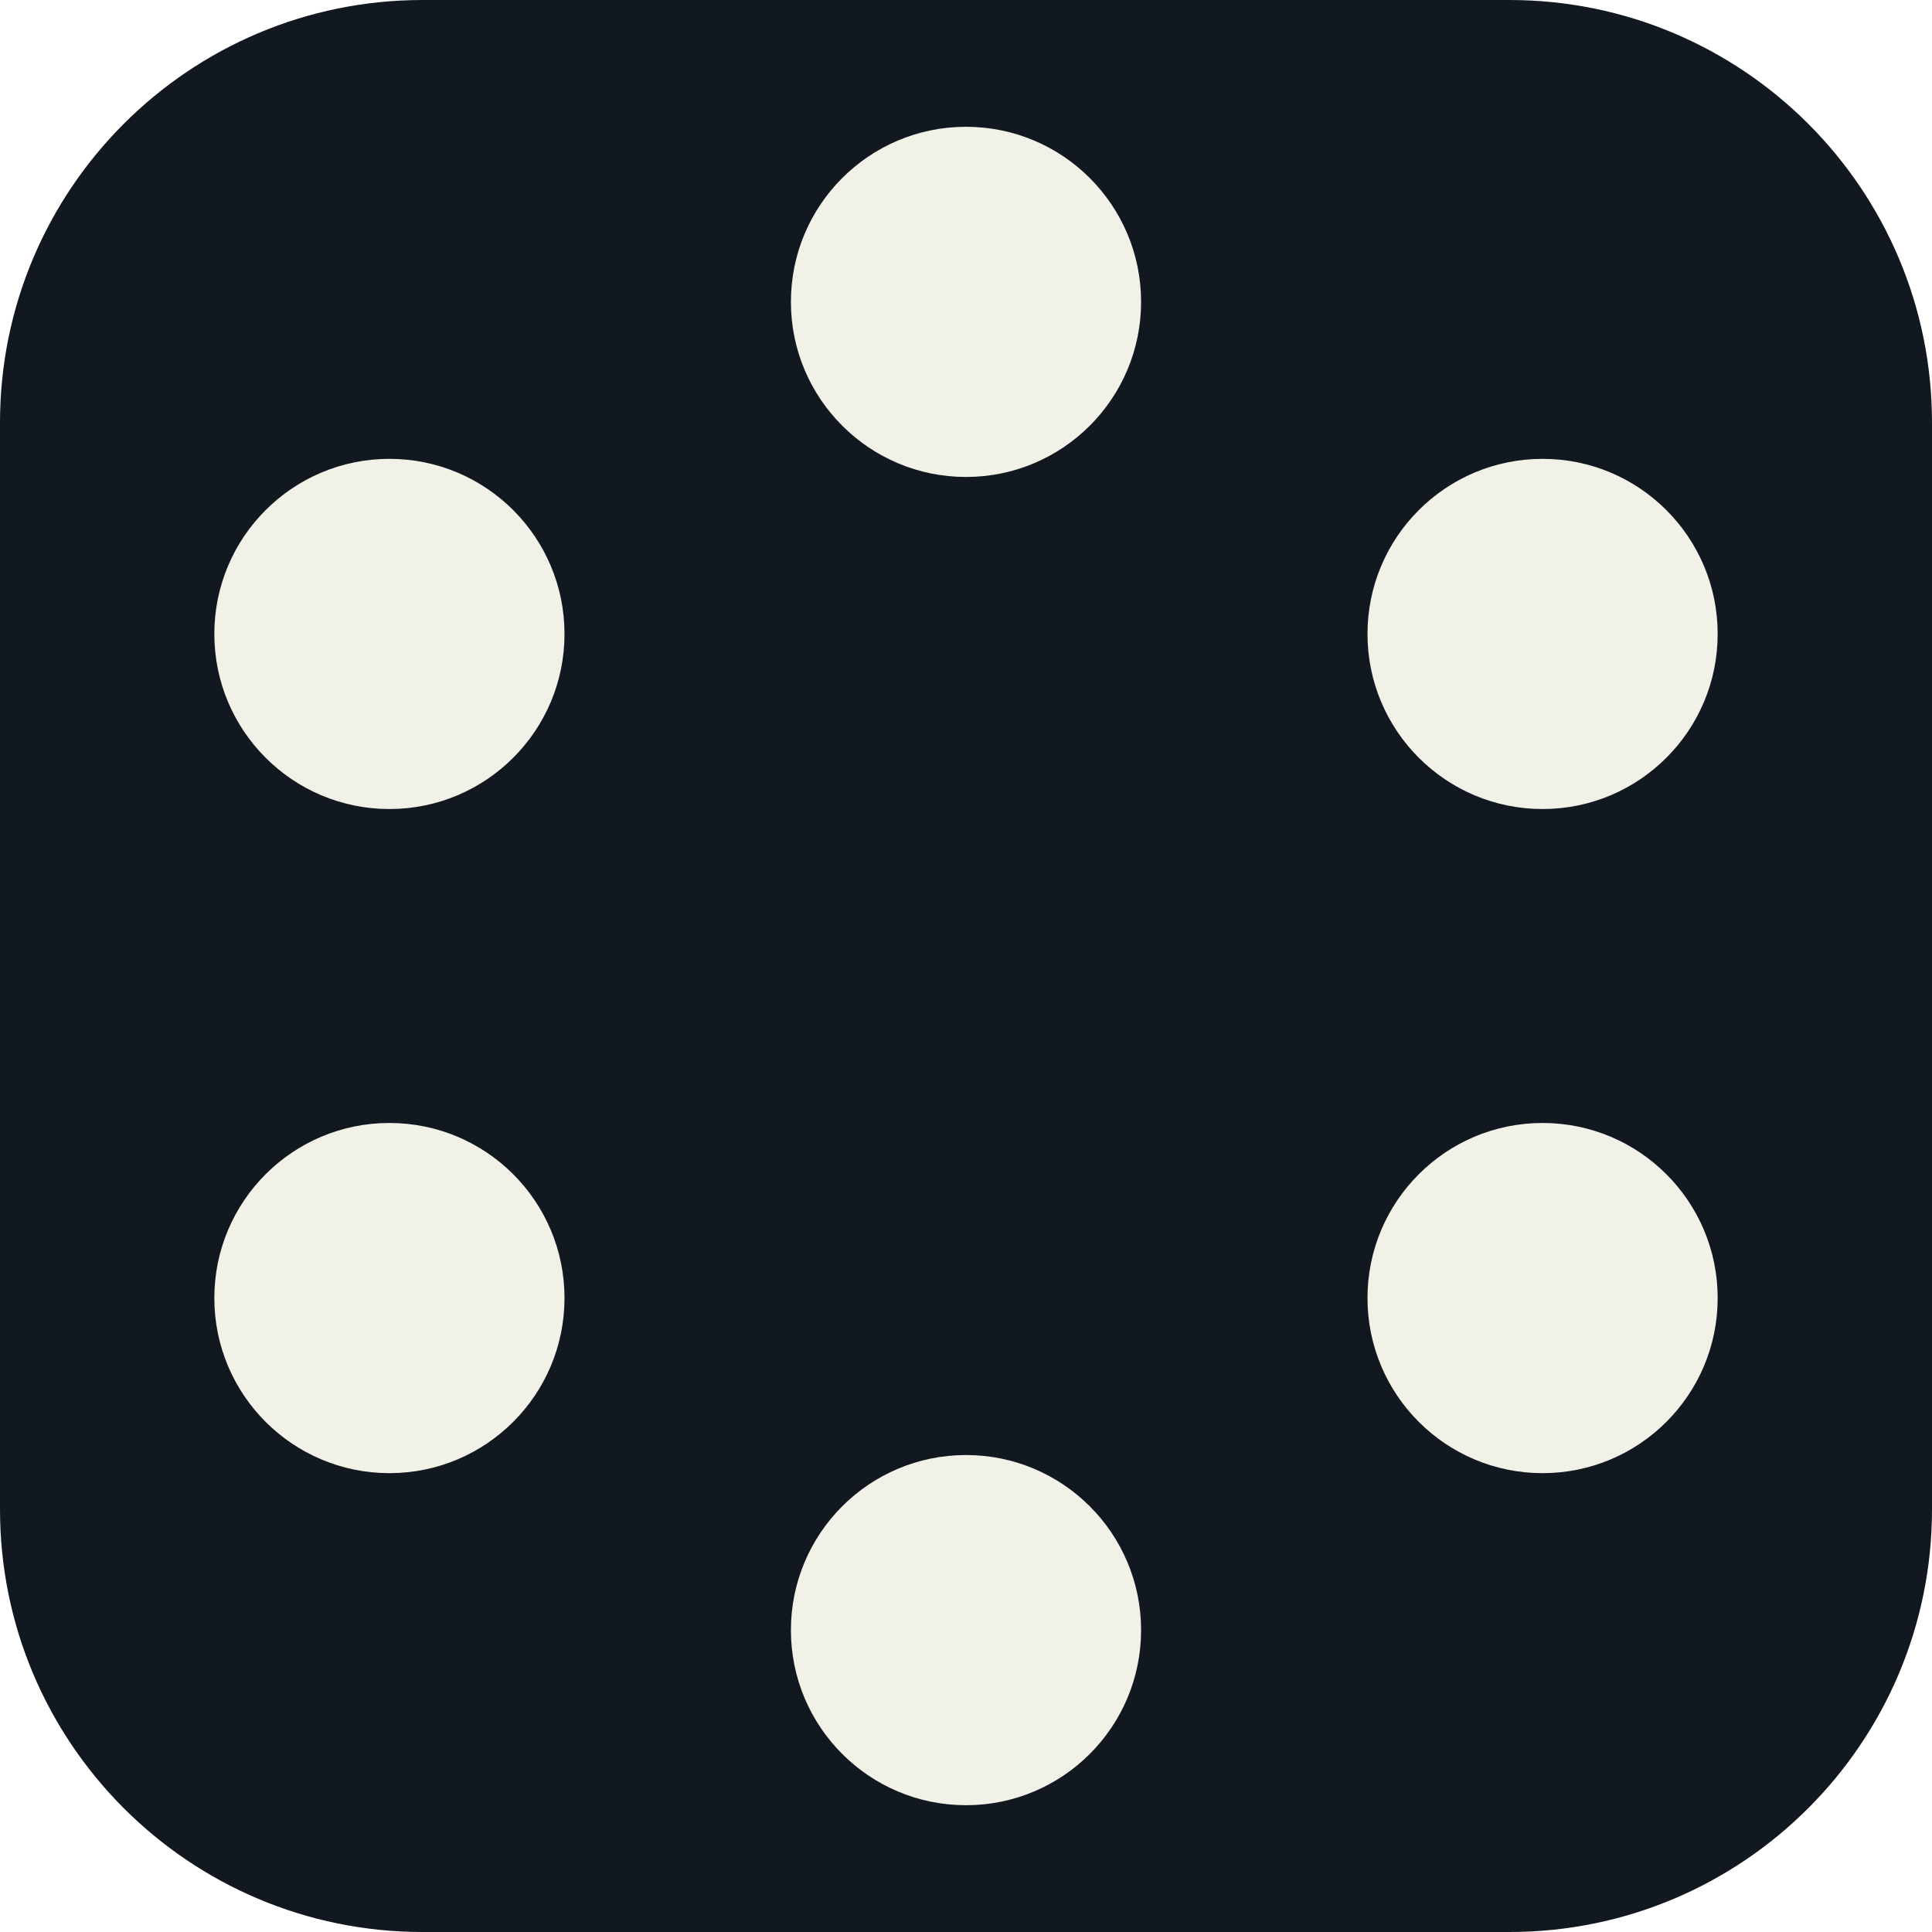
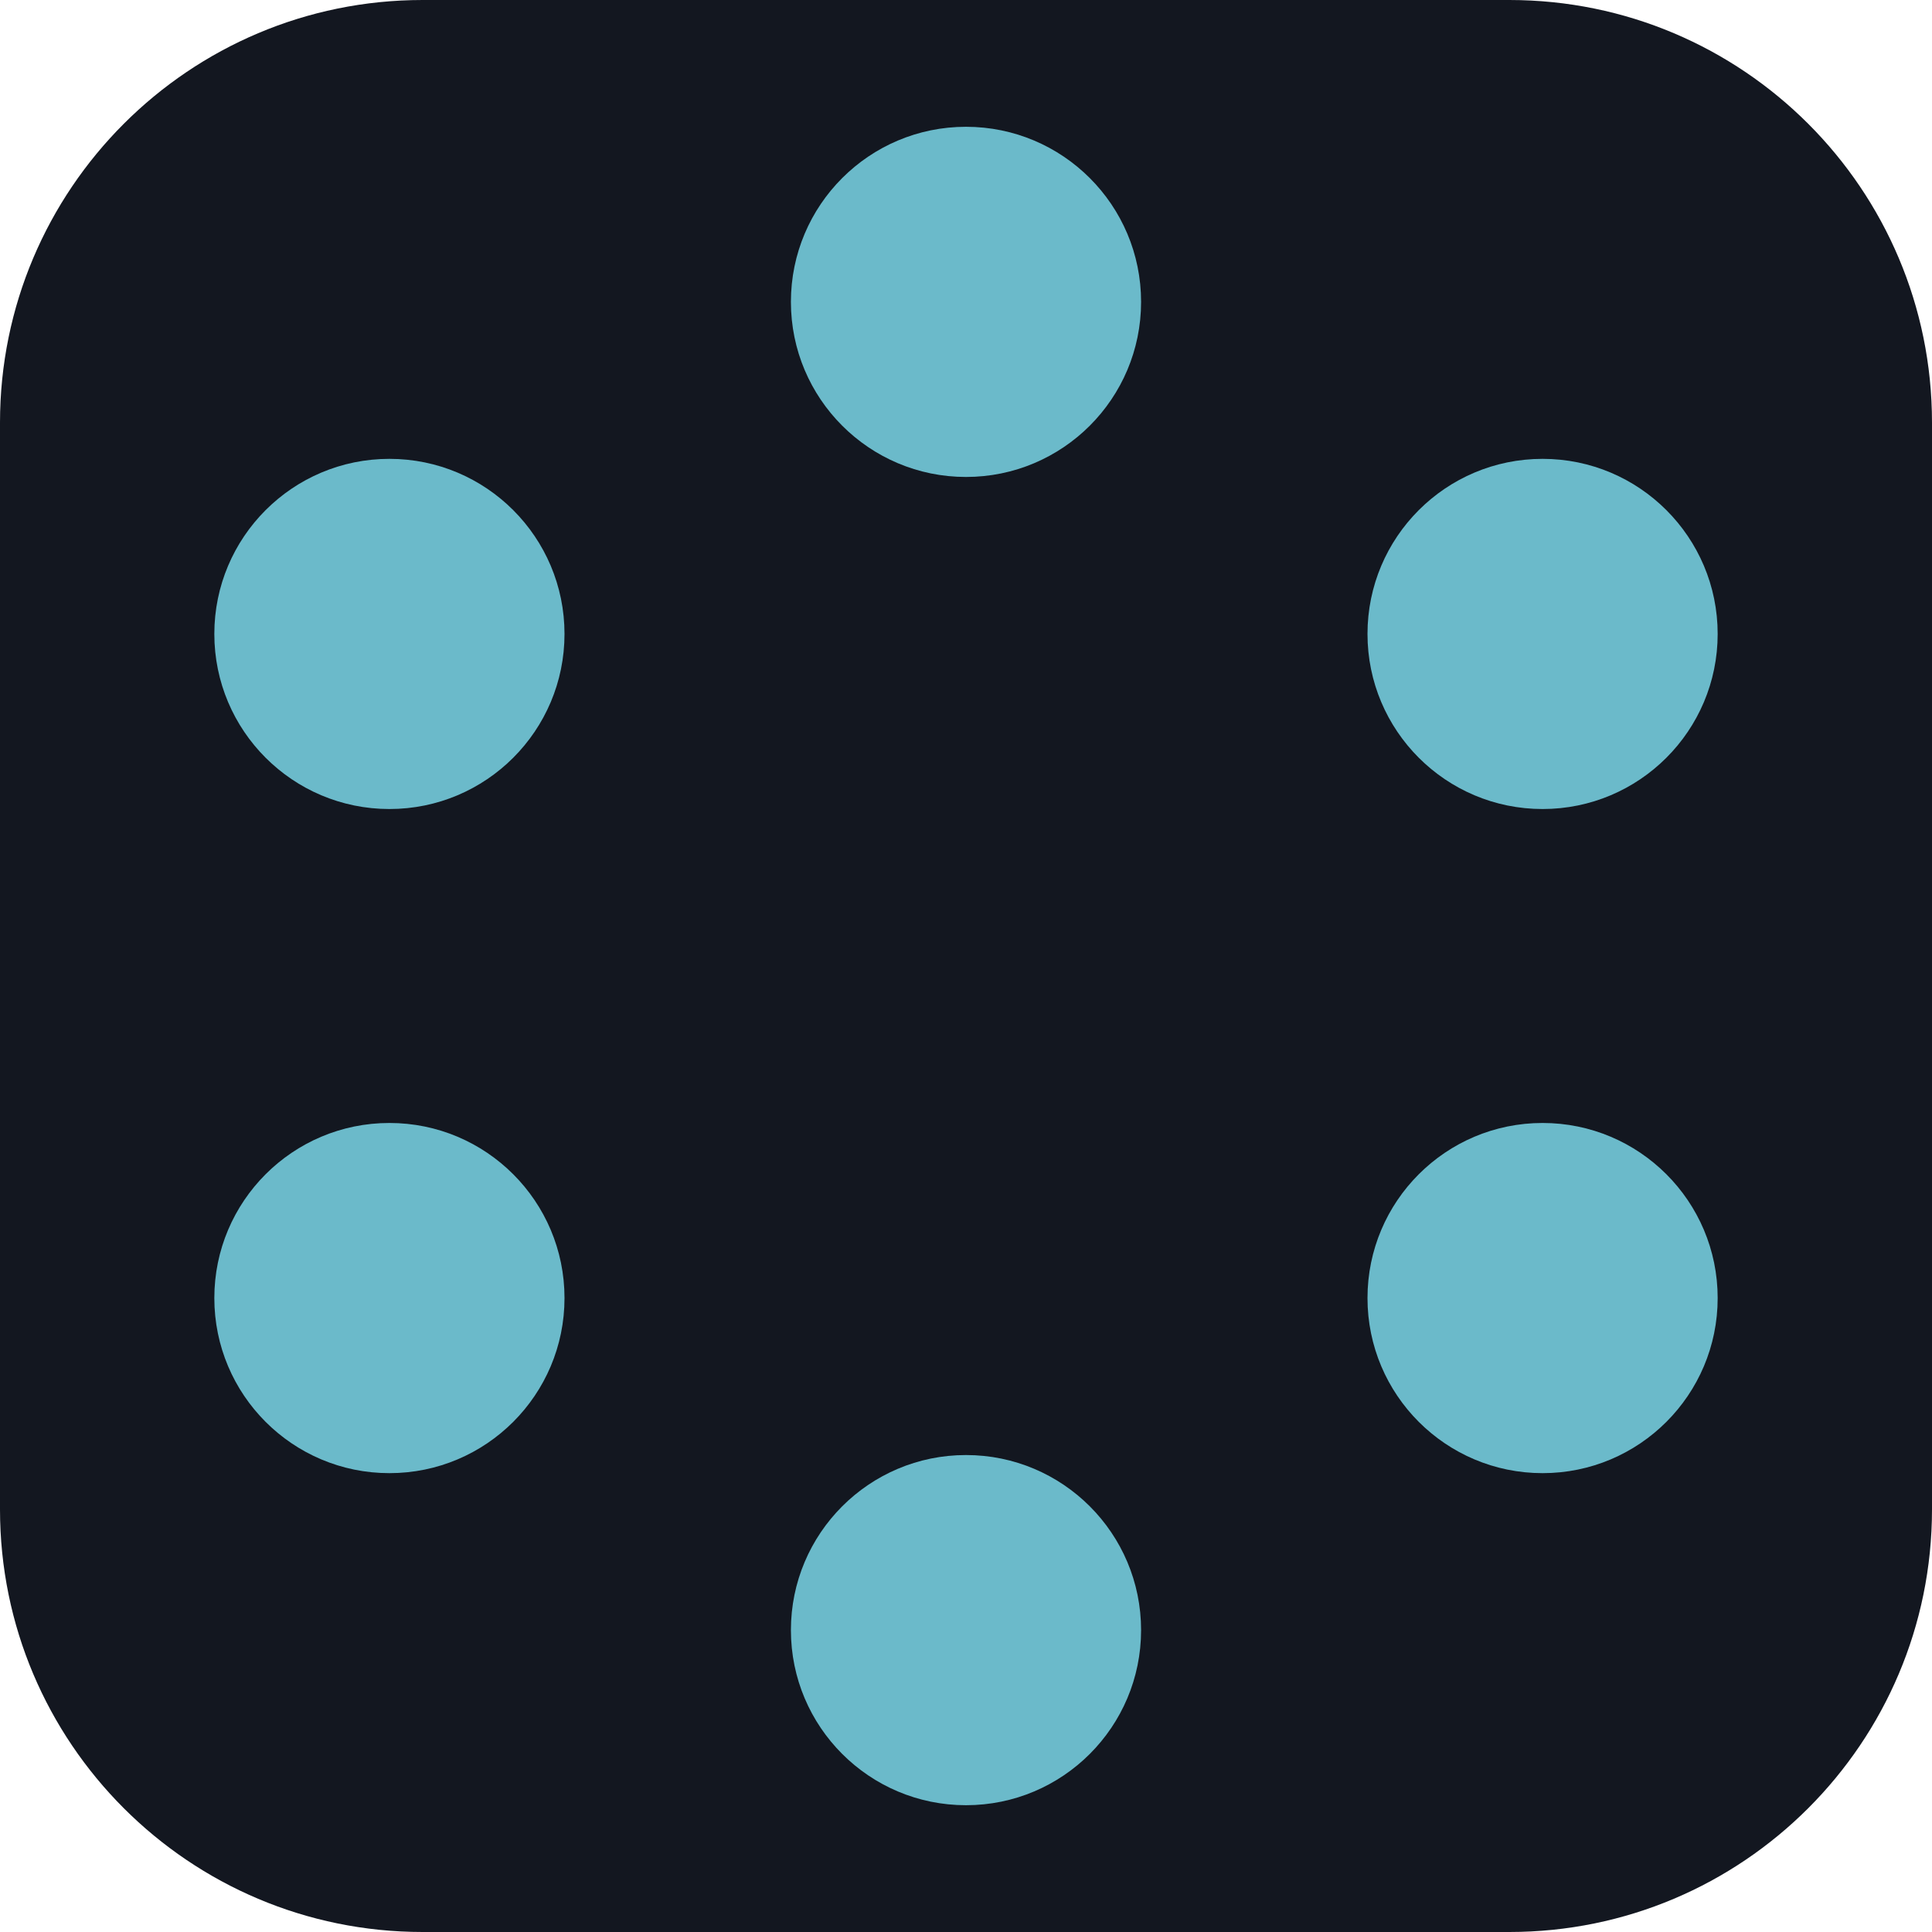
<svg xmlns="http://www.w3.org/2000/svg" viewBox="0 0 64 64" role="img" aria-label="Civic AI six-dot ring">
-   <rect width="64" height="64" rx="14" fill="#111820" />
-   <g fill="#F2F1E8">
+   <rect width="64" height="64" rx="14" fill="#131720" />
+   <g fill="#6BBACA">
    <circle cx="32" cy="10" r="5.8" />
    <circle cx="51.1" cy="21" r="5.8" />
    <circle cx="51.1" cy="43" r="5.8" />
    <circle cx="32" cy="54" r="5.8" />
    <circle cx="12.9" cy="43" r="5.8" />
    <circle cx="12.9" cy="21" r="5.8" />
  </g>
</svg>
